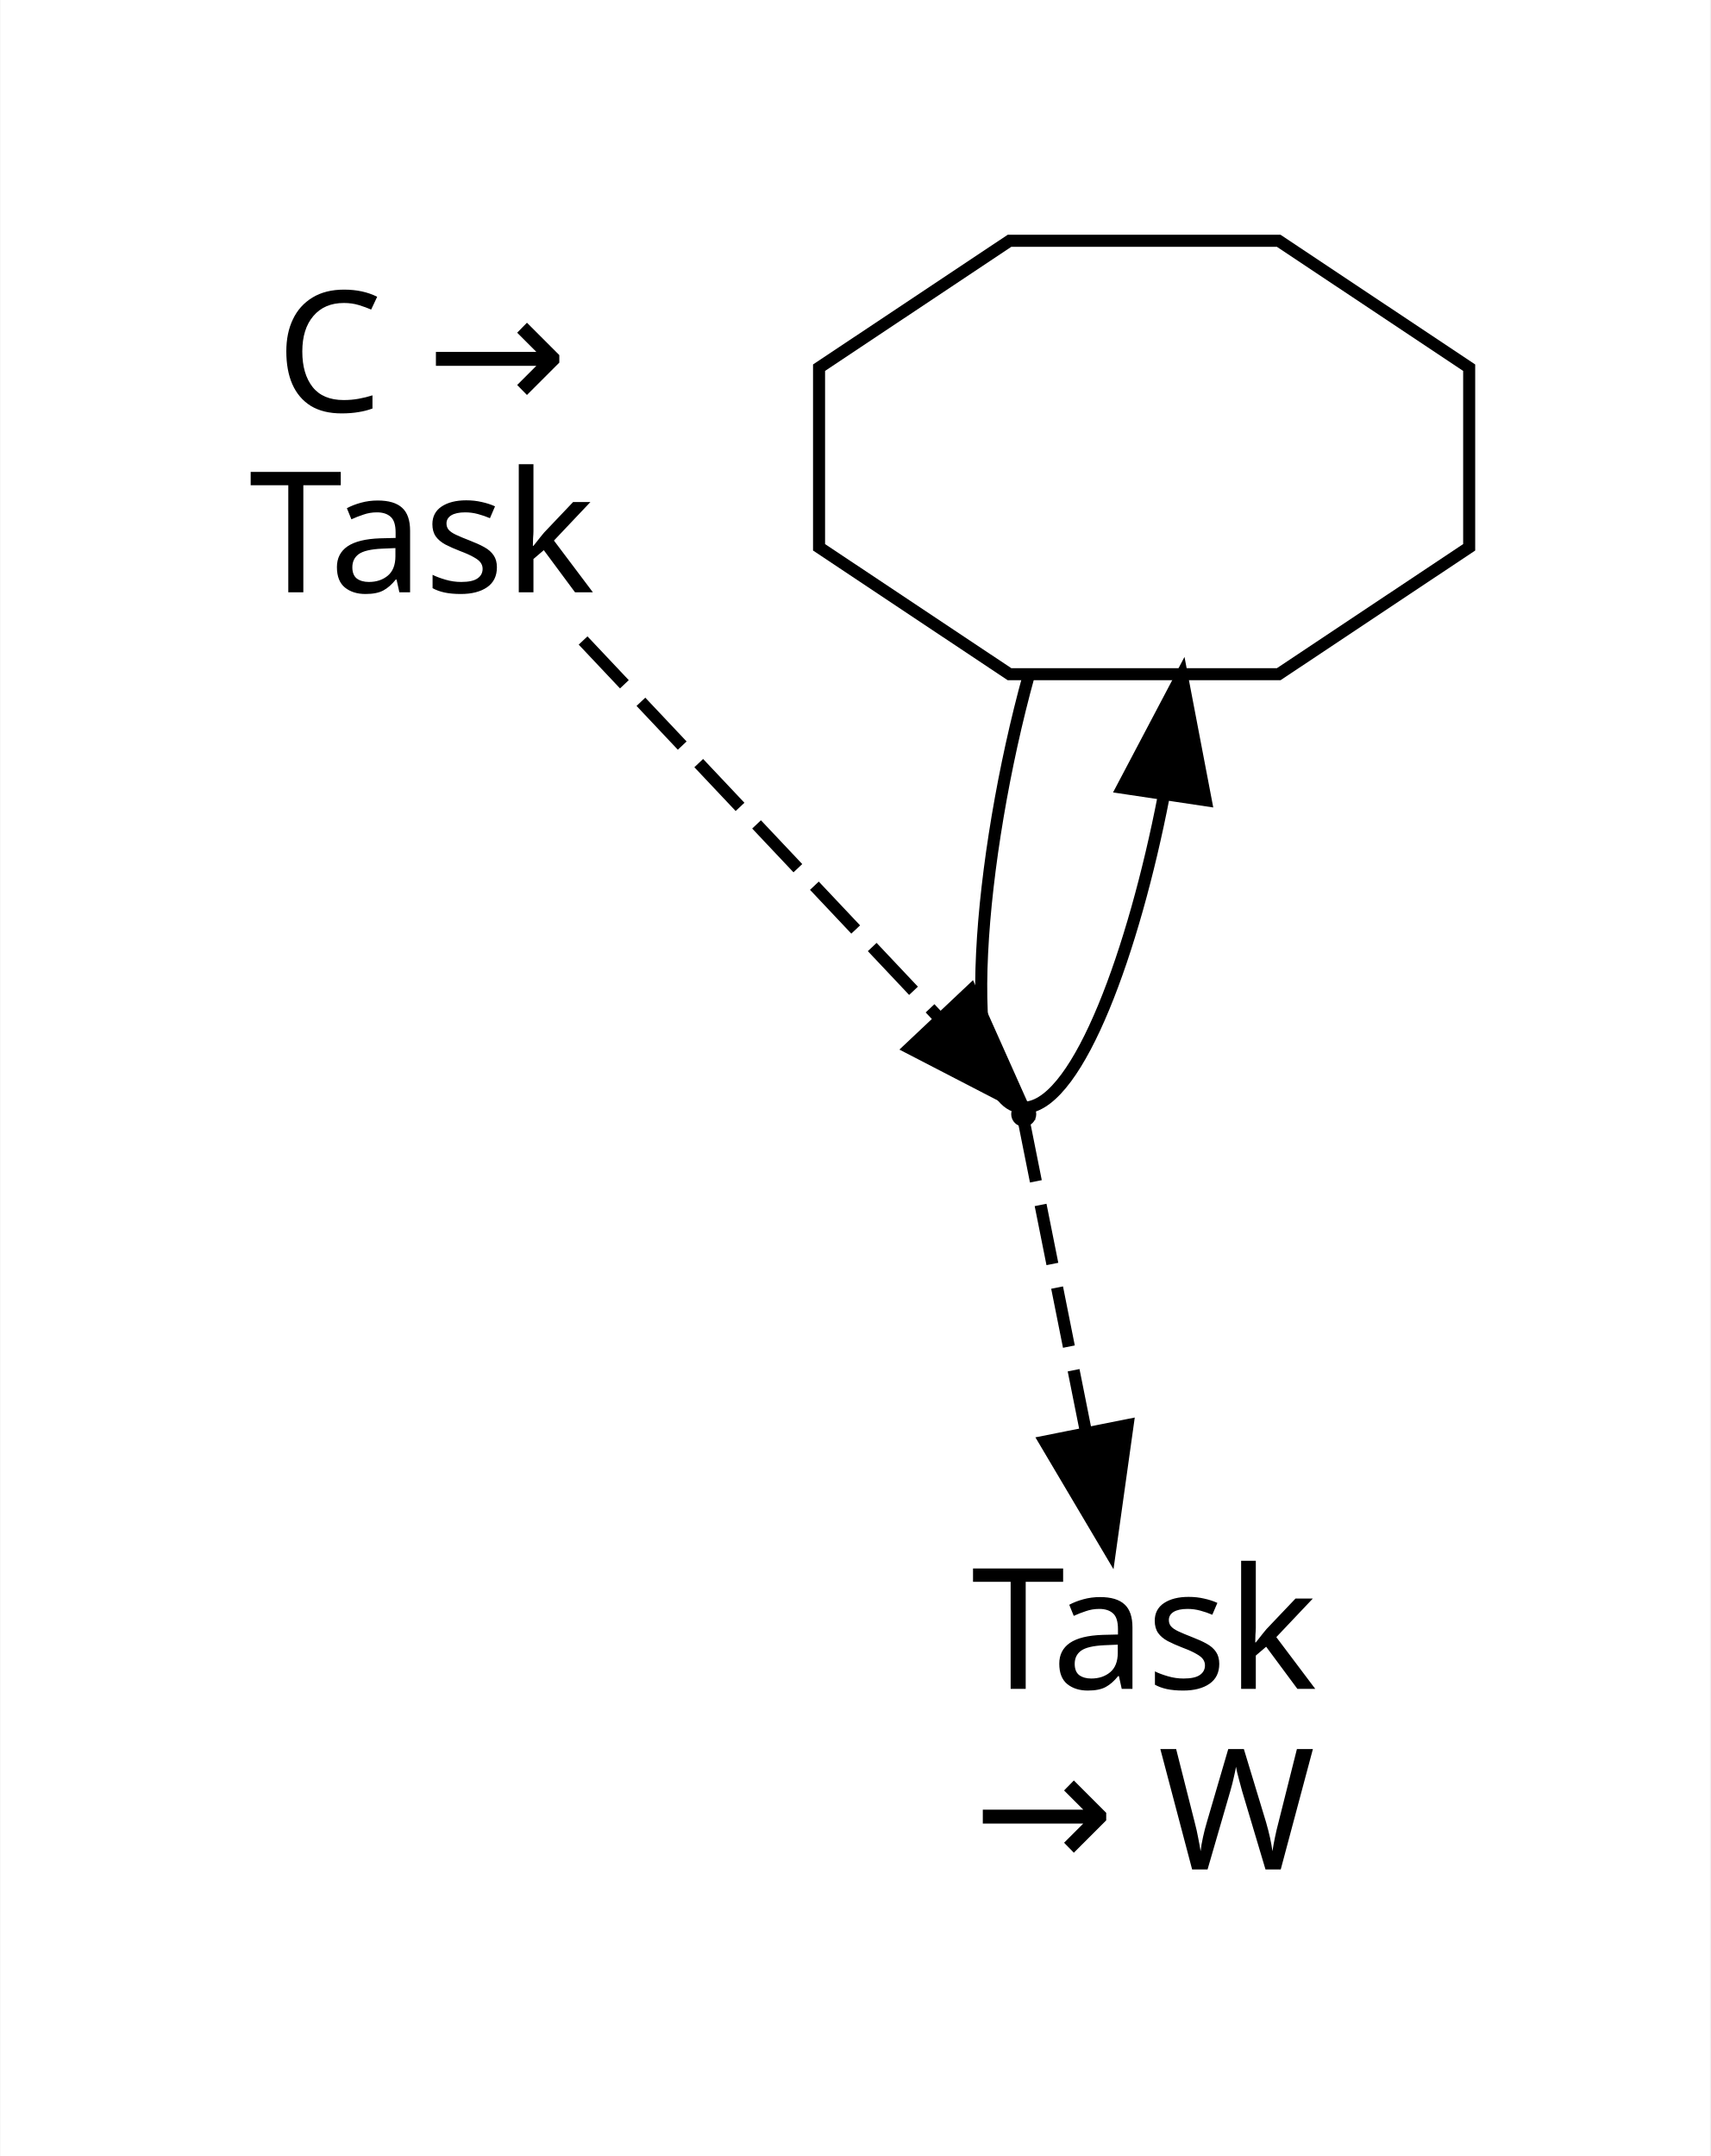
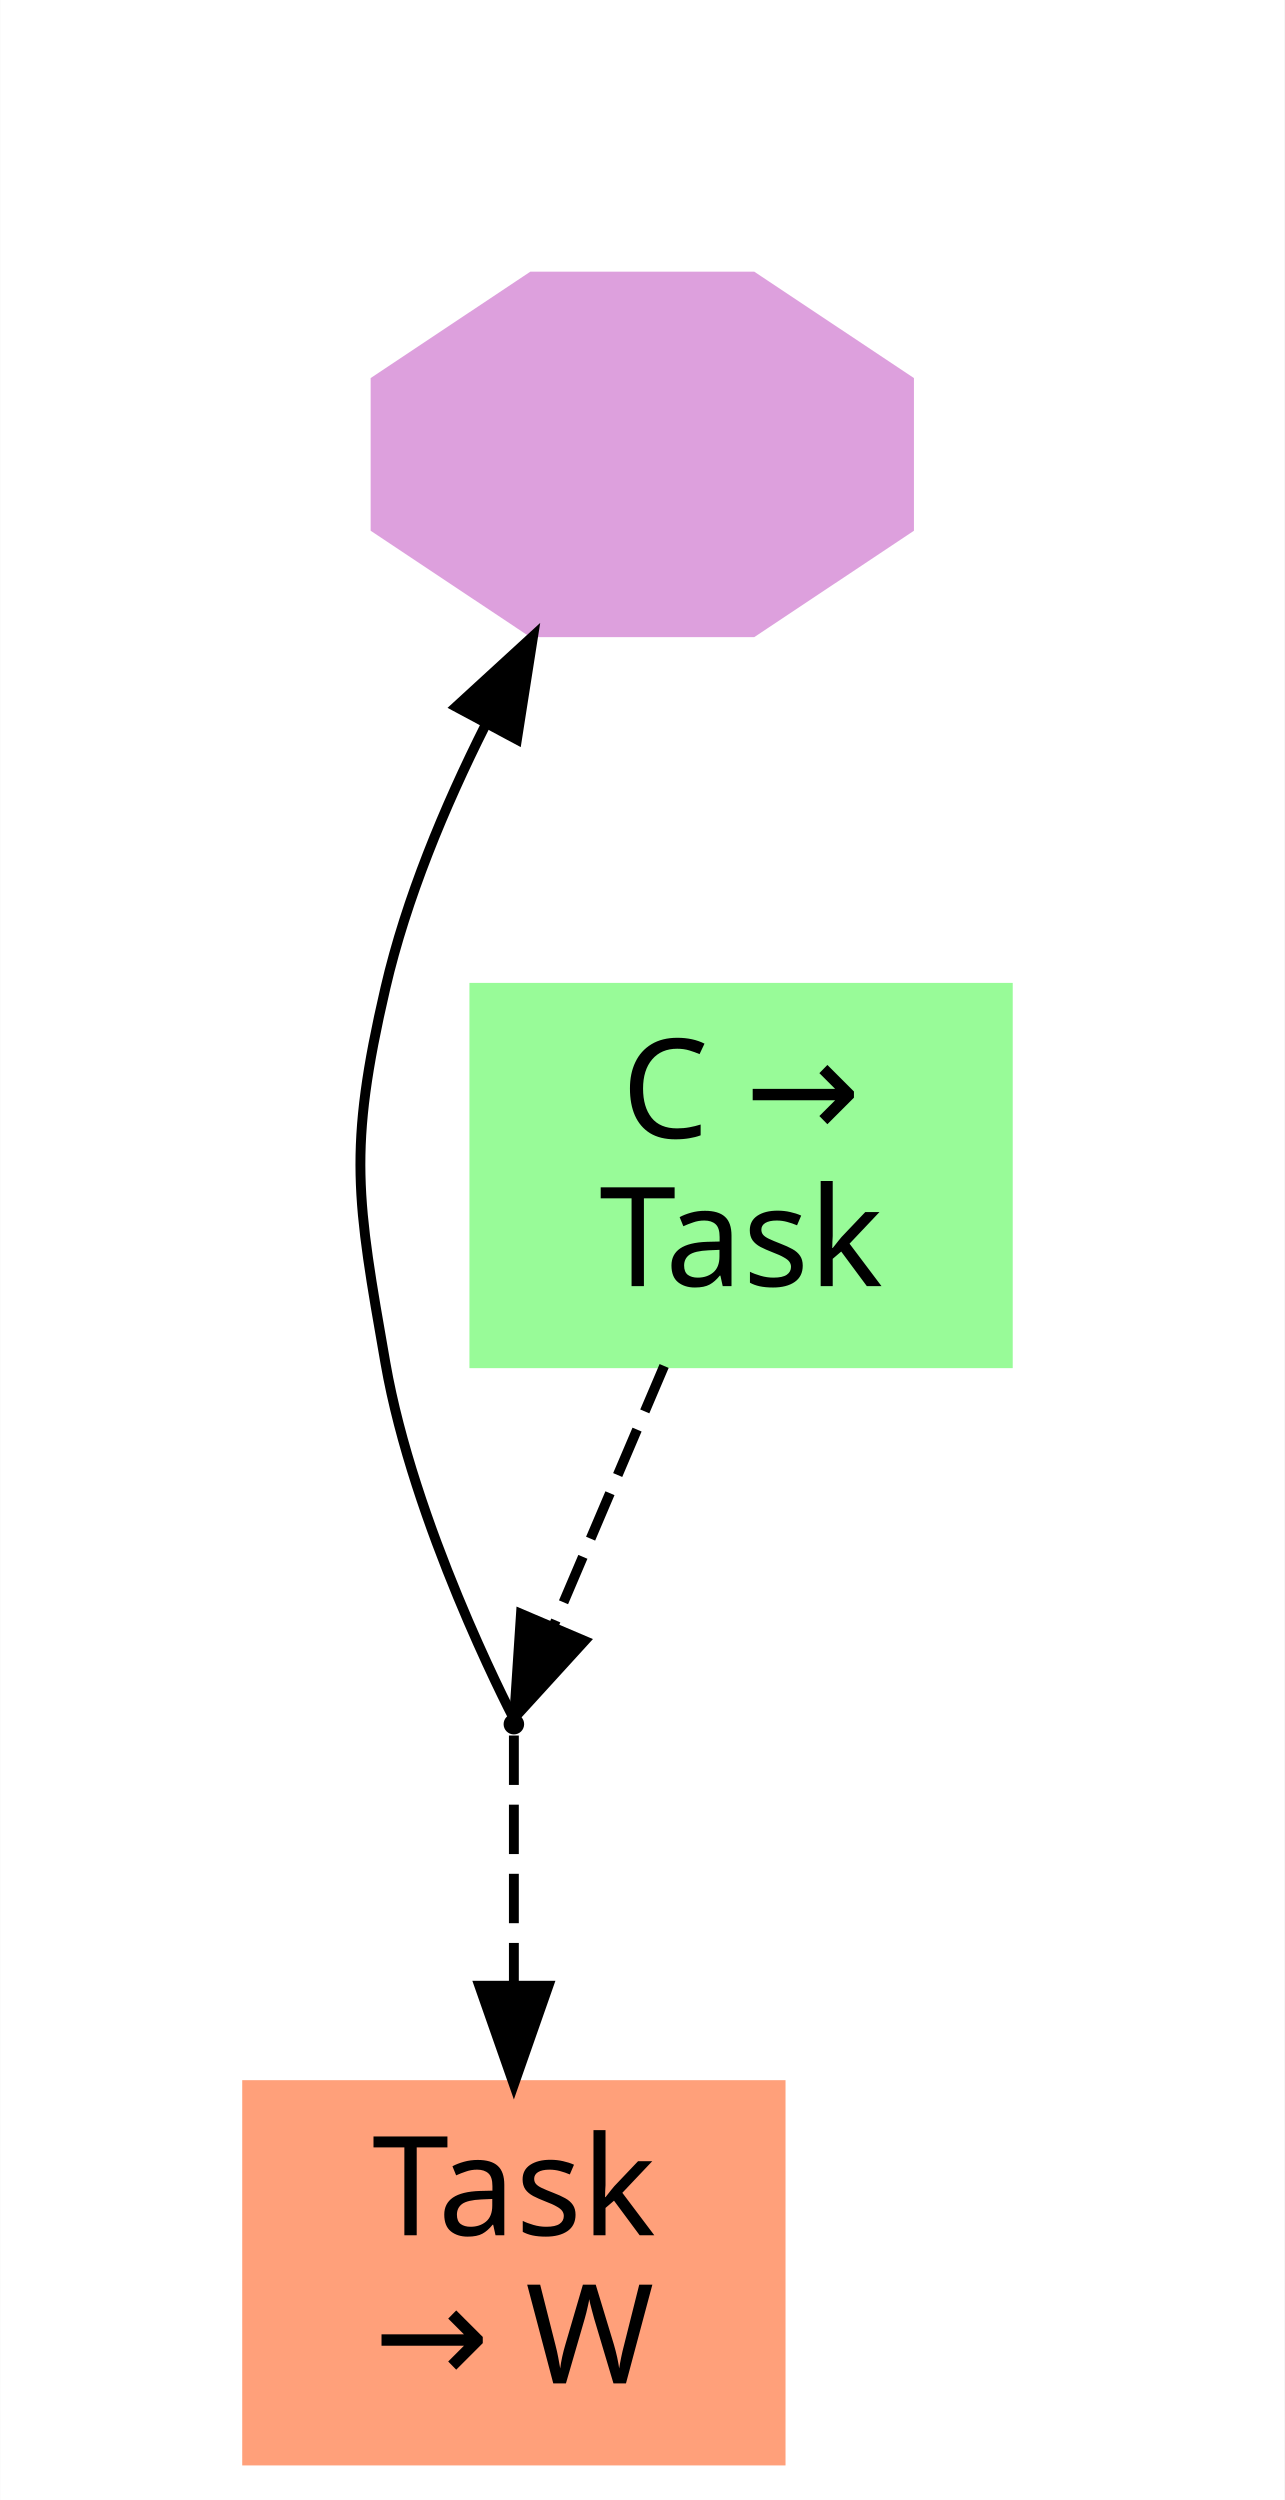
- <svg xmlns="http://www.w3.org/2000/svg" width="142pt" height="179pt" viewBox="0.00 0.00 142.00 179.08">
-   <g id="graph0" class="graph" transform="scale(1 1) rotate(0) translate(4 175.08)">
-     <polygon fill="white" stroke="transparent" points="-4,4 -4,-175.08 138,-175.08 138,4 -4,4" />
+ <svg xmlns="http://www.w3.org/2000/svg" width="130pt" height="253pt" viewBox="0.00 0.00 130.00 253.08">
+   <g id="graph0" class="graph" transform="scale(1 1) rotate(0) translate(4 249.08)">
+     <polygon fill="white" stroke="transparent" points="-4,4 -4,-249.08 126,-249.08 126,4 -4,4" />
    <g id="clust1" class="cluster">
-       <polygon fill="none" stroke="white" points="8,-8 8,-163.08 126,-163.08 126,-8 8,-8" />
+       <polygon fill="none" stroke="white" points="8,-58 8,-237.08 114,-237.08 114,-58 8,-58" />
+     </g>
+     <g id="clust2" class="cluster">
+       <polygon fill="none" stroke="white" points="16,-66 16,-229.08 106,-229.08 106,-66 16,-66" />
    </g>
    <g id="node1" class="node">
-       <polygon fill="none" stroke="black" points="118,-129.62 118,-144.54 102.18,-155.08 79.82,-155.08 64,-144.54 64,-129.62 79.82,-119.08 102.18,-119.08 118,-129.62" />
+       <polygon fill="Plum" stroke="Plum" points="88,-195.62 88,-210.54 72.18,-221.08 49.82,-221.08 34,-210.54 34,-195.62 49.82,-185.08 72.18,-185.08 88,-195.62" />
    </g>
    <g id="node2" class="node">
-       <ellipse fill="black" stroke="black" cx="81" cy="-82.54" rx="0.54" ry="0.54" />
-     </g>
-     <g id="edge1" class="edge">
-       <path fill="none" stroke="black" d="M81.43,-119.02C77.28,-104.01 75.52,-84.35 80.5,-83.14" />
+       <ellipse fill="black" stroke="black" cx="48" cy="-74.54" rx="0.54" ry="0.54" />
    </g>
    <g id="edge2" class="edge">
-       <path fill="none" stroke="black" d="M81.26,-83.09C85.61,-83.59 90.15,-96.17 92.63,-108.95" />
-       <polygon fill="black" stroke="black" points="89.19,-109.65 94.13,-119.02 96.12,-108.61 89.19,-109.65" />
+       <path fill="none" stroke="black" d="M45.09,-175.61C40.97,-167.4 37.1,-158.12 35,-149.08 31.18,-132.63 32.09,-127.72 35,-111.08 37.84,-94.85 47.38,-76.28 47.97,-75.14" />
+       <polygon fill="black" stroke="black" points="42.14,-177.53 49.95,-184.69 48.31,-174.22 42.14,-177.53" />
+     </g>
+     <g id="node3" class="node">
+       <polygon fill="PaleGreen" stroke="PaleGreen" points="98,-149.08 44,-149.08 44,-111.08 98,-111.08 98,-149.08" />
+       <text text-anchor="middle" x="71" y="-133.88" font-family="sans-serif" font-size="14.00">C →</text>
+       <text text-anchor="middle" x="71" y="-118.88" font-family="sans-serif" font-size="14.00">Task</text>
    </g>
    <g id="node4" class="node">
-       <text text-anchor="middle" x="91" y="-34.8" font-family="sans-serif" font-size="14.00">Task</text>
-       <text text-anchor="middle" x="91" y="-19.8" font-family="sans-serif" font-size="14.00">→ W</text>
+       <polygon fill="LightSalmon" stroke="LightSalmon" points="75,-38 21,-38 21,0 75,0 75,-38" />
+       <text text-anchor="middle" x="48" y="-22.8" font-family="sans-serif" font-size="14.00">Task</text>
+       <text text-anchor="middle" x="48" y="-7.8" font-family="sans-serif" font-size="14.00">→ W</text>
+     </g>
+     <g id="edge5" class="edge">
+       <path fill="none" stroke="black" stroke-dasharray="5,2" d="M48,-73.39C48,-71.92 48,-60.18 48,-48.09" />
+       <polygon fill="black" stroke="black" points="51.5,-48.06 48,-38.06 44.5,-48.06 51.5,-48.06" />
    </g>
    <g id="edge4" class="edge">
-       <path fill="none" stroke="Black" stroke-dasharray="5,2" d="M81.03,-81.86C81.32,-80.41 83.74,-68.3 86.12,-56.38" />
-       <polygon fill="Black" stroke="Black" points="89.63,-56.71 88.16,-46.22 82.76,-55.34 89.63,-56.71" />
-     </g>
-     <g id="node3" class="node">
-       <text text-anchor="middle" x="31" y="-140.88" font-family="sans-serif" font-size="14.00">C →</text>
-       <text text-anchor="middle" x="31" y="-125.88" font-family="sans-serif" font-size="14.00">Task</text>
-     </g>
-     <g id="edge3" class="edge">
-       <path fill="none" stroke="Black" stroke-dasharray="5,2" d="M44.4,-121.88C53.93,-111.78 66.34,-98.62 73.99,-90.51" />
-       <polygon fill="Black" stroke="Black" points="76.62,-92.82 80.94,-83.15 71.53,-88.02 76.62,-92.82" />
+       <path fill="none" stroke="black" stroke-dasharray="5,2" d="M63.21,-110.8C59.43,-101.91 55.04,-91.6 51.95,-84.35" />
+       <polygon fill="black" stroke="black" points="55.16,-82.97 48.02,-75.14 48.72,-85.71 55.16,-82.97" />
    </g>
  </g>
</svg>
